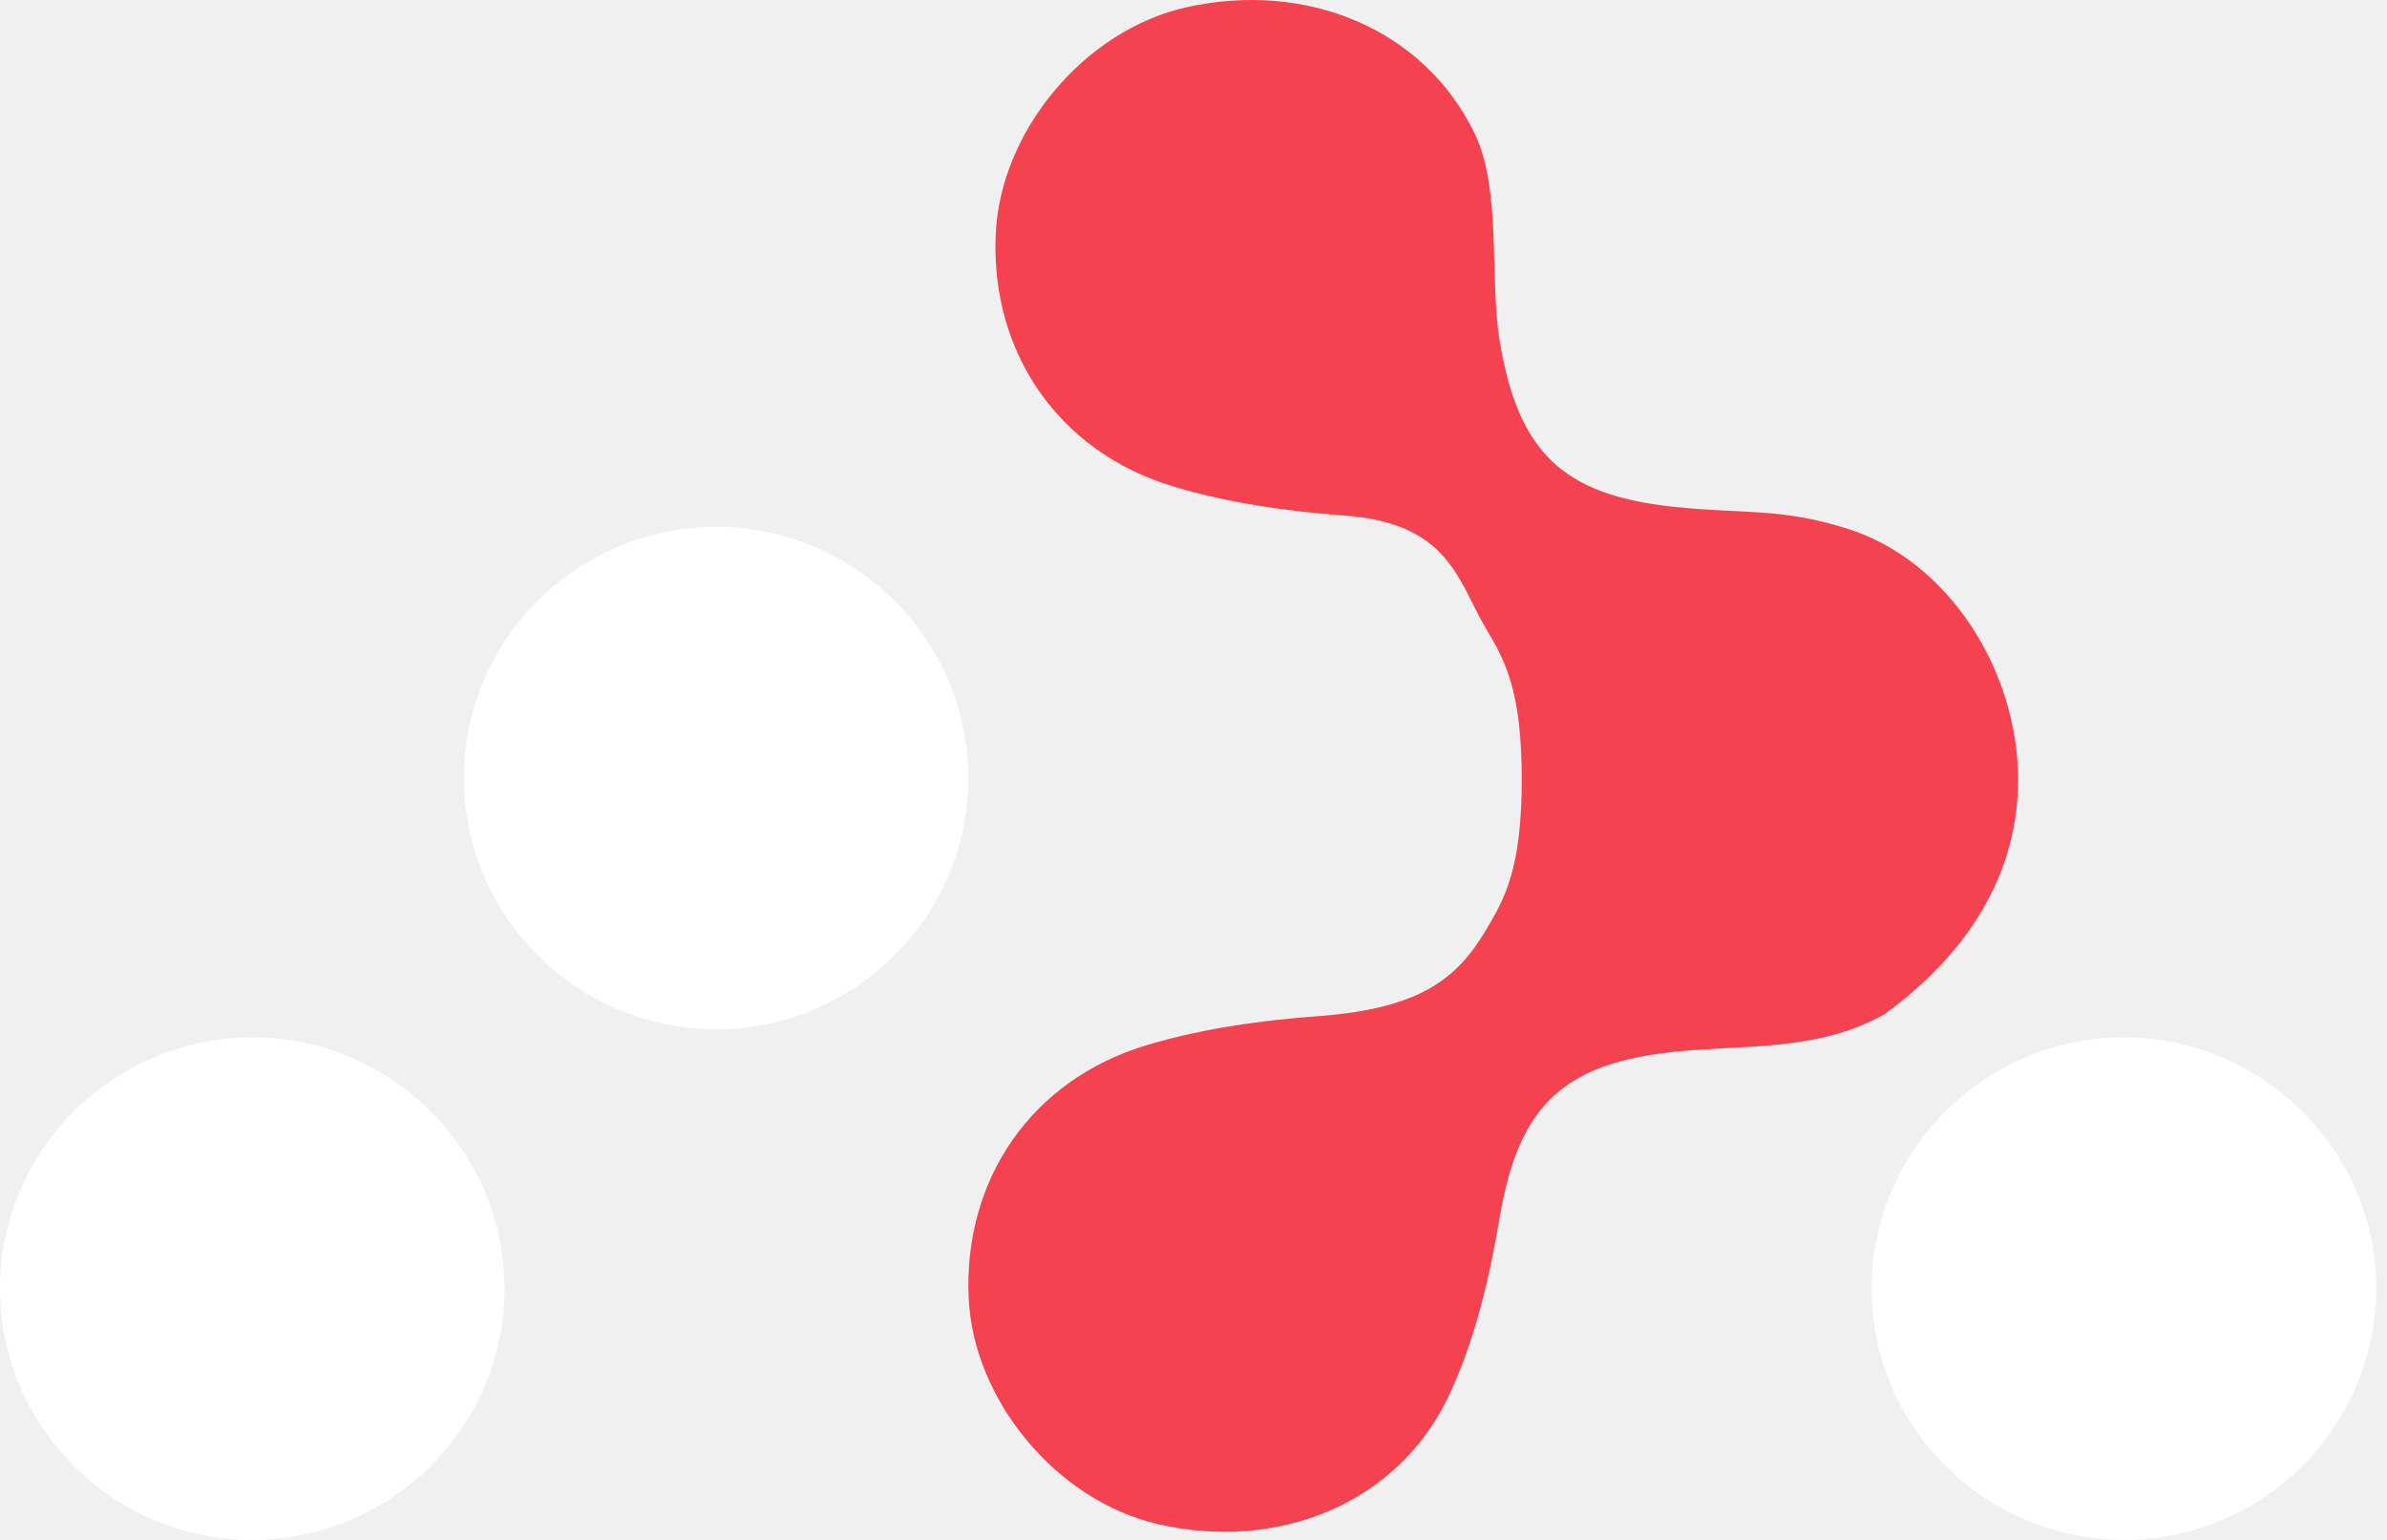
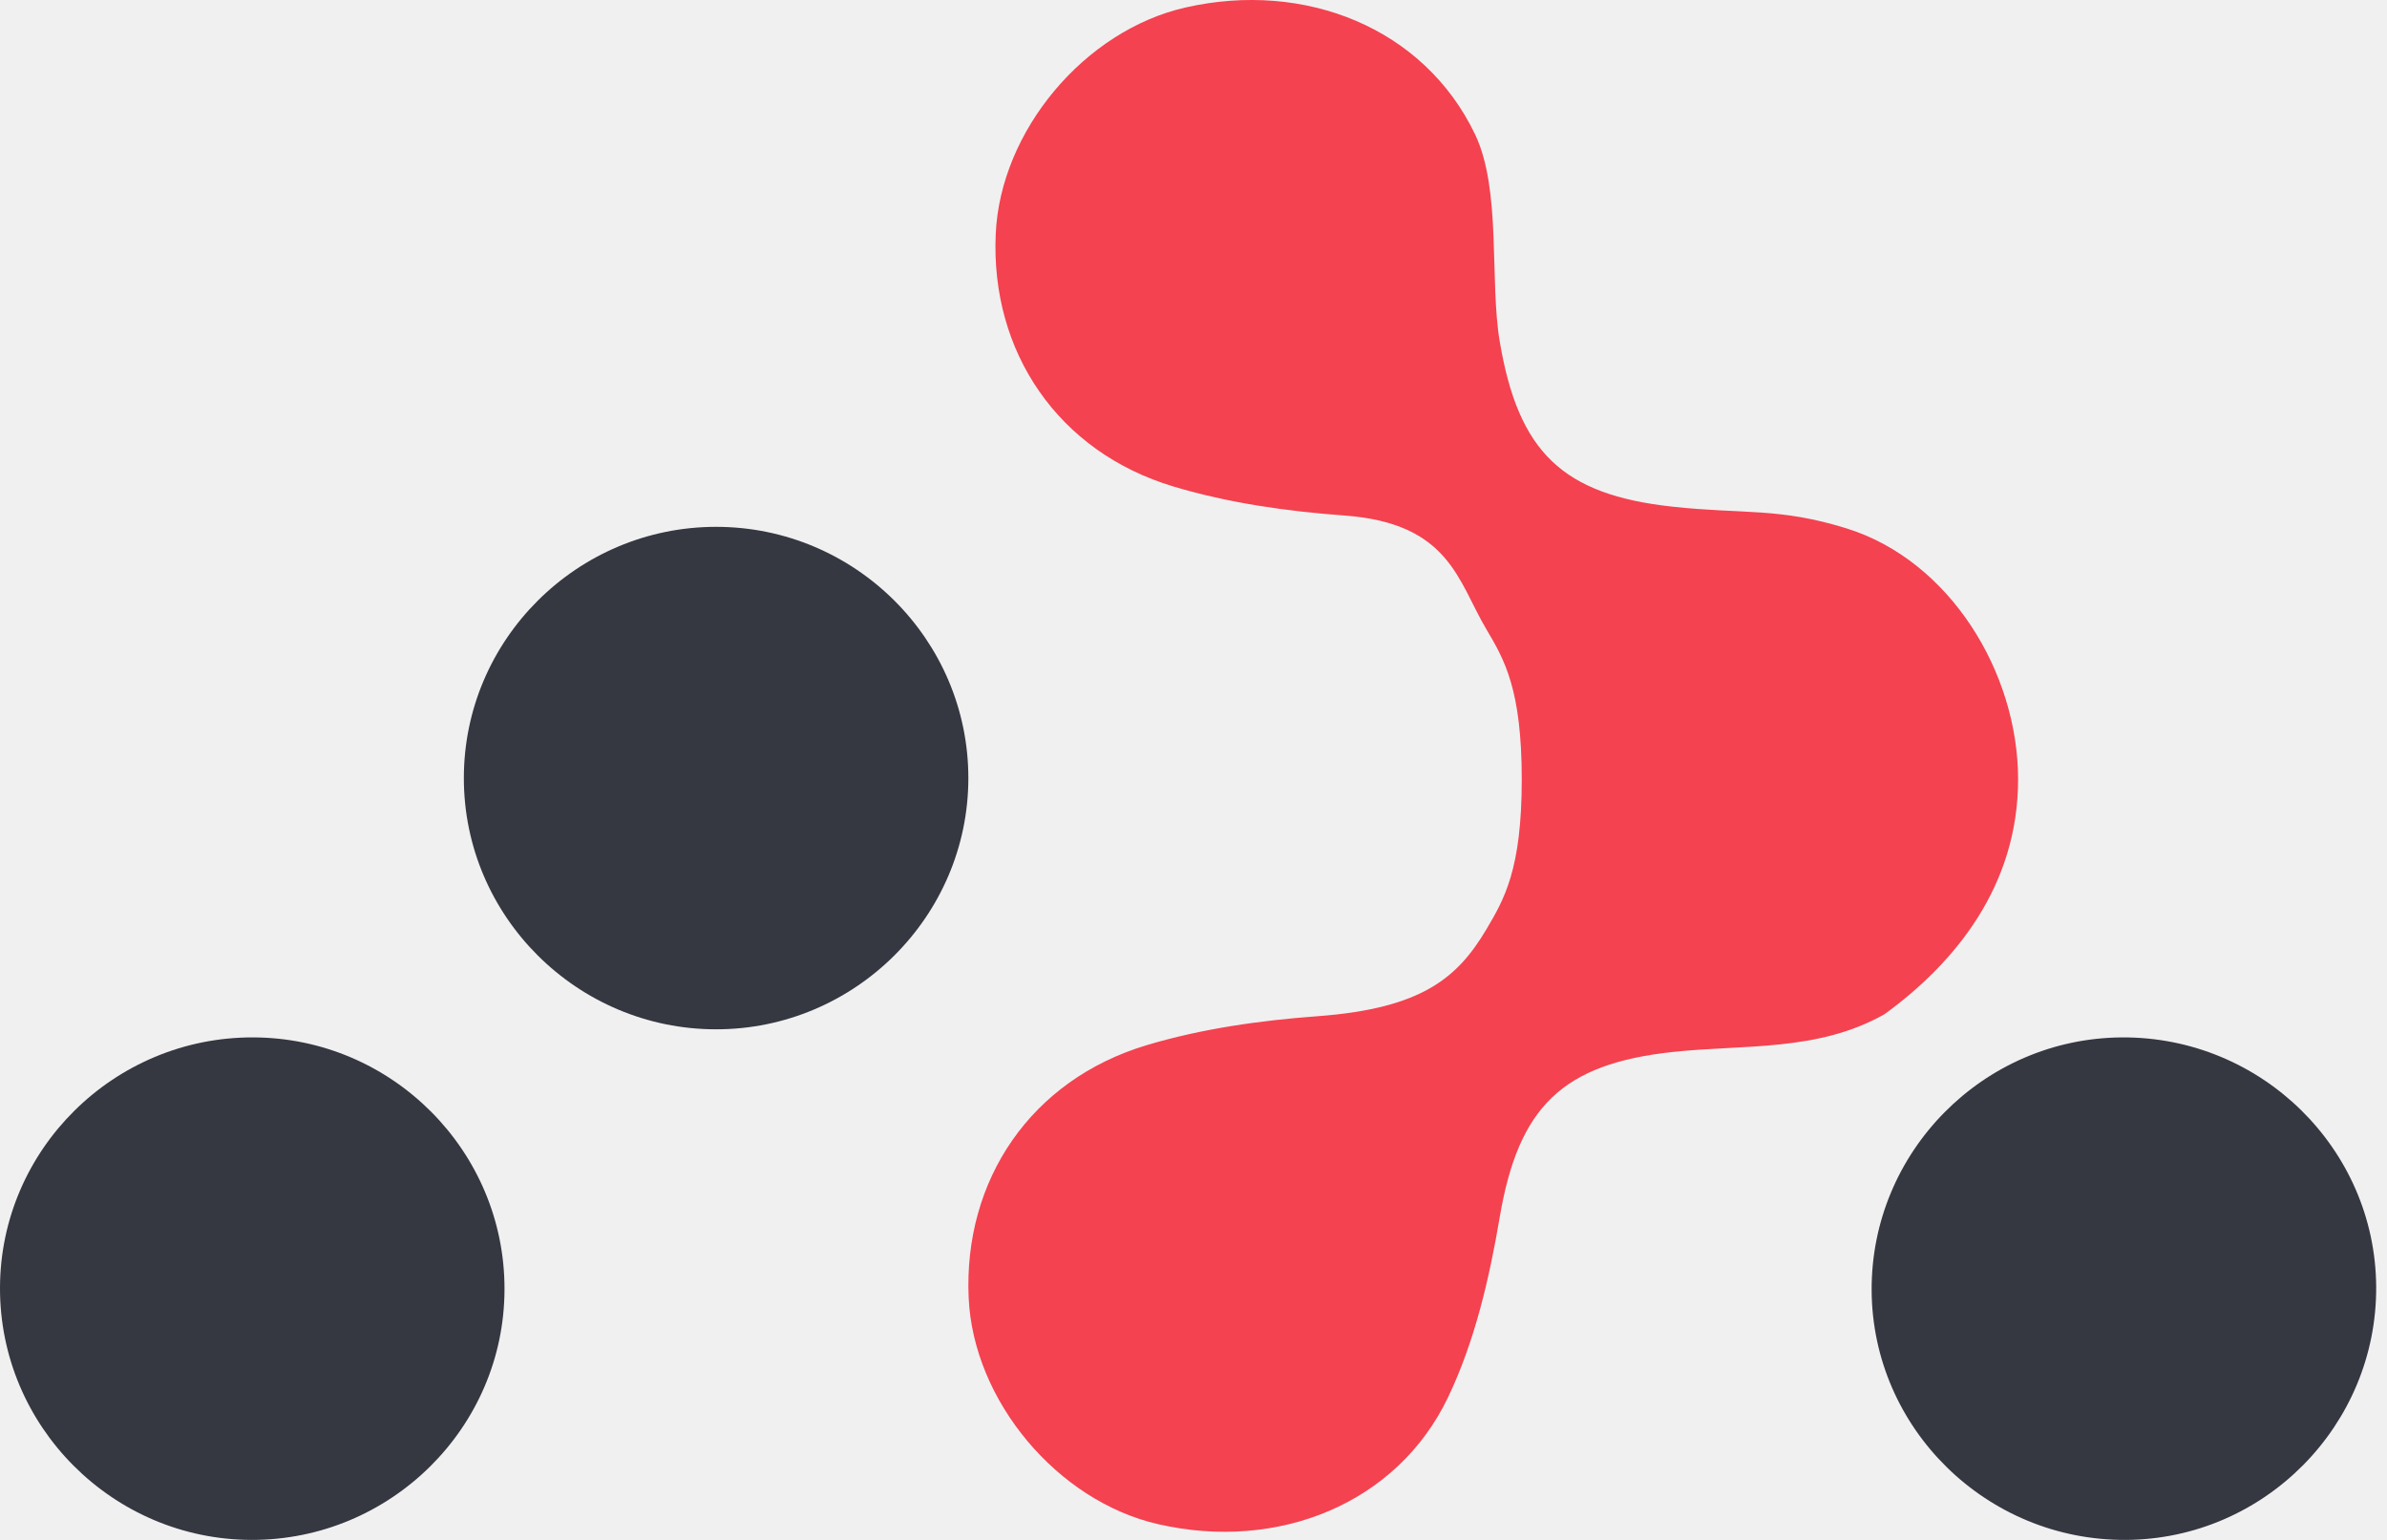
<svg xmlns="http://www.w3.org/2000/svg" width="62" height="40" viewBox="0 0 62 40" fill="none">
  <g clip-path="url(#clip0_508_1116)">
    <path d="M47.971 13.728C46.206 13.177 45.294 13.363 43.442 13.161C40.58 12.851 39.439 11.739 38.955 8.876C38.685 7.278 39.004 4.938 38.313 3.489C36.991 0.727 33.898 -0.512 30.79 0.195C28.167 0.793 25.984 3.4 25.863 6.076C25.724 9.131 27.476 11.738 30.482 12.638C31.911 13.066 33.428 13.282 34.92 13.391C37.656 13.589 37.867 15.101 38.607 16.346C39.073 17.131 39.526 17.904 39.526 20.244C39.526 22.583 39.071 23.356 38.607 24.141C37.867 25.383 36.954 26.196 34.218 26.397C32.726 26.507 31.205 26.722 29.78 27.15C26.773 28.053 25.022 30.657 25.16 33.712C25.281 36.388 27.464 38.995 30.088 39.593C33.195 40.303 36.288 39.061 37.61 36.299C38.304 34.851 38.685 33.209 38.955 31.611C39.442 28.748 40.583 27.636 43.442 27.326C45.294 27.125 47.211 27.326 48.946 26.346C50.78 25.014 52.418 23.014 52.418 20.244C52.418 17.473 50.653 14.568 47.971 13.728Z" fill="#F44250" />
-     <path d="M18.6 26.737C14.992 26.737 12.048 23.805 12.048 20.211C12.048 16.616 14.992 13.685 18.6 13.685C22.209 13.685 25.152 16.616 25.152 20.211C25.152 23.802 22.206 26.737 18.6 26.737Z" fill="white" />
-     <path d="M6.529 40C2.926 39.991 -0.009 37.048 1.90954e-05 33.45C0.009 29.859 2.964 26.936 6.575 26.947C10.181 26.956 13.116 29.899 13.104 33.497C13.096 37.085 10.141 40.008 6.529 40Z" fill="white" />
-     <path d="M55.216 40C51.601 40.02 48.635 37.108 48.614 33.523C48.594 29.922 51.517 26.968 55.117 26.947C58.732 26.927 61.698 29.839 61.719 33.425C61.739 37.022 58.816 39.98 55.216 40Z" fill="white" />
+     <path d="M18.6 26.737C14.992 26.737 12.048 23.805 12.048 20.211C12.048 16.616 14.992 13.685 18.6 13.685C22.209 13.685 25.152 16.616 25.152 20.211C25.152 23.802 22.206 26.737 18.6 26.737Z" fill="#353741" />
+     <path d="M6.529 40C2.926 39.991 -0.009 37.048 1.90954e-05 33.45C0.009 29.859 2.964 26.936 6.575 26.947C10.181 26.956 13.116 29.899 13.104 33.497C13.096 37.085 10.141 40.008 6.529 40Z" fill="#353741" />
+     <path d="M55.216 40C51.601 40.02 48.635 37.108 48.614 33.523C48.594 29.922 51.517 26.968 55.117 26.947C58.732 26.927 61.698 29.839 61.719 33.425C61.739 37.022 58.816 39.98 55.216 40Z" fill="#353741" />
  </g>
  <defs>
    <clipPath id="clip0_508_1116">
      <rect width="62" height="40" fill="white" />
    </clipPath>
  </defs>
</svg>
